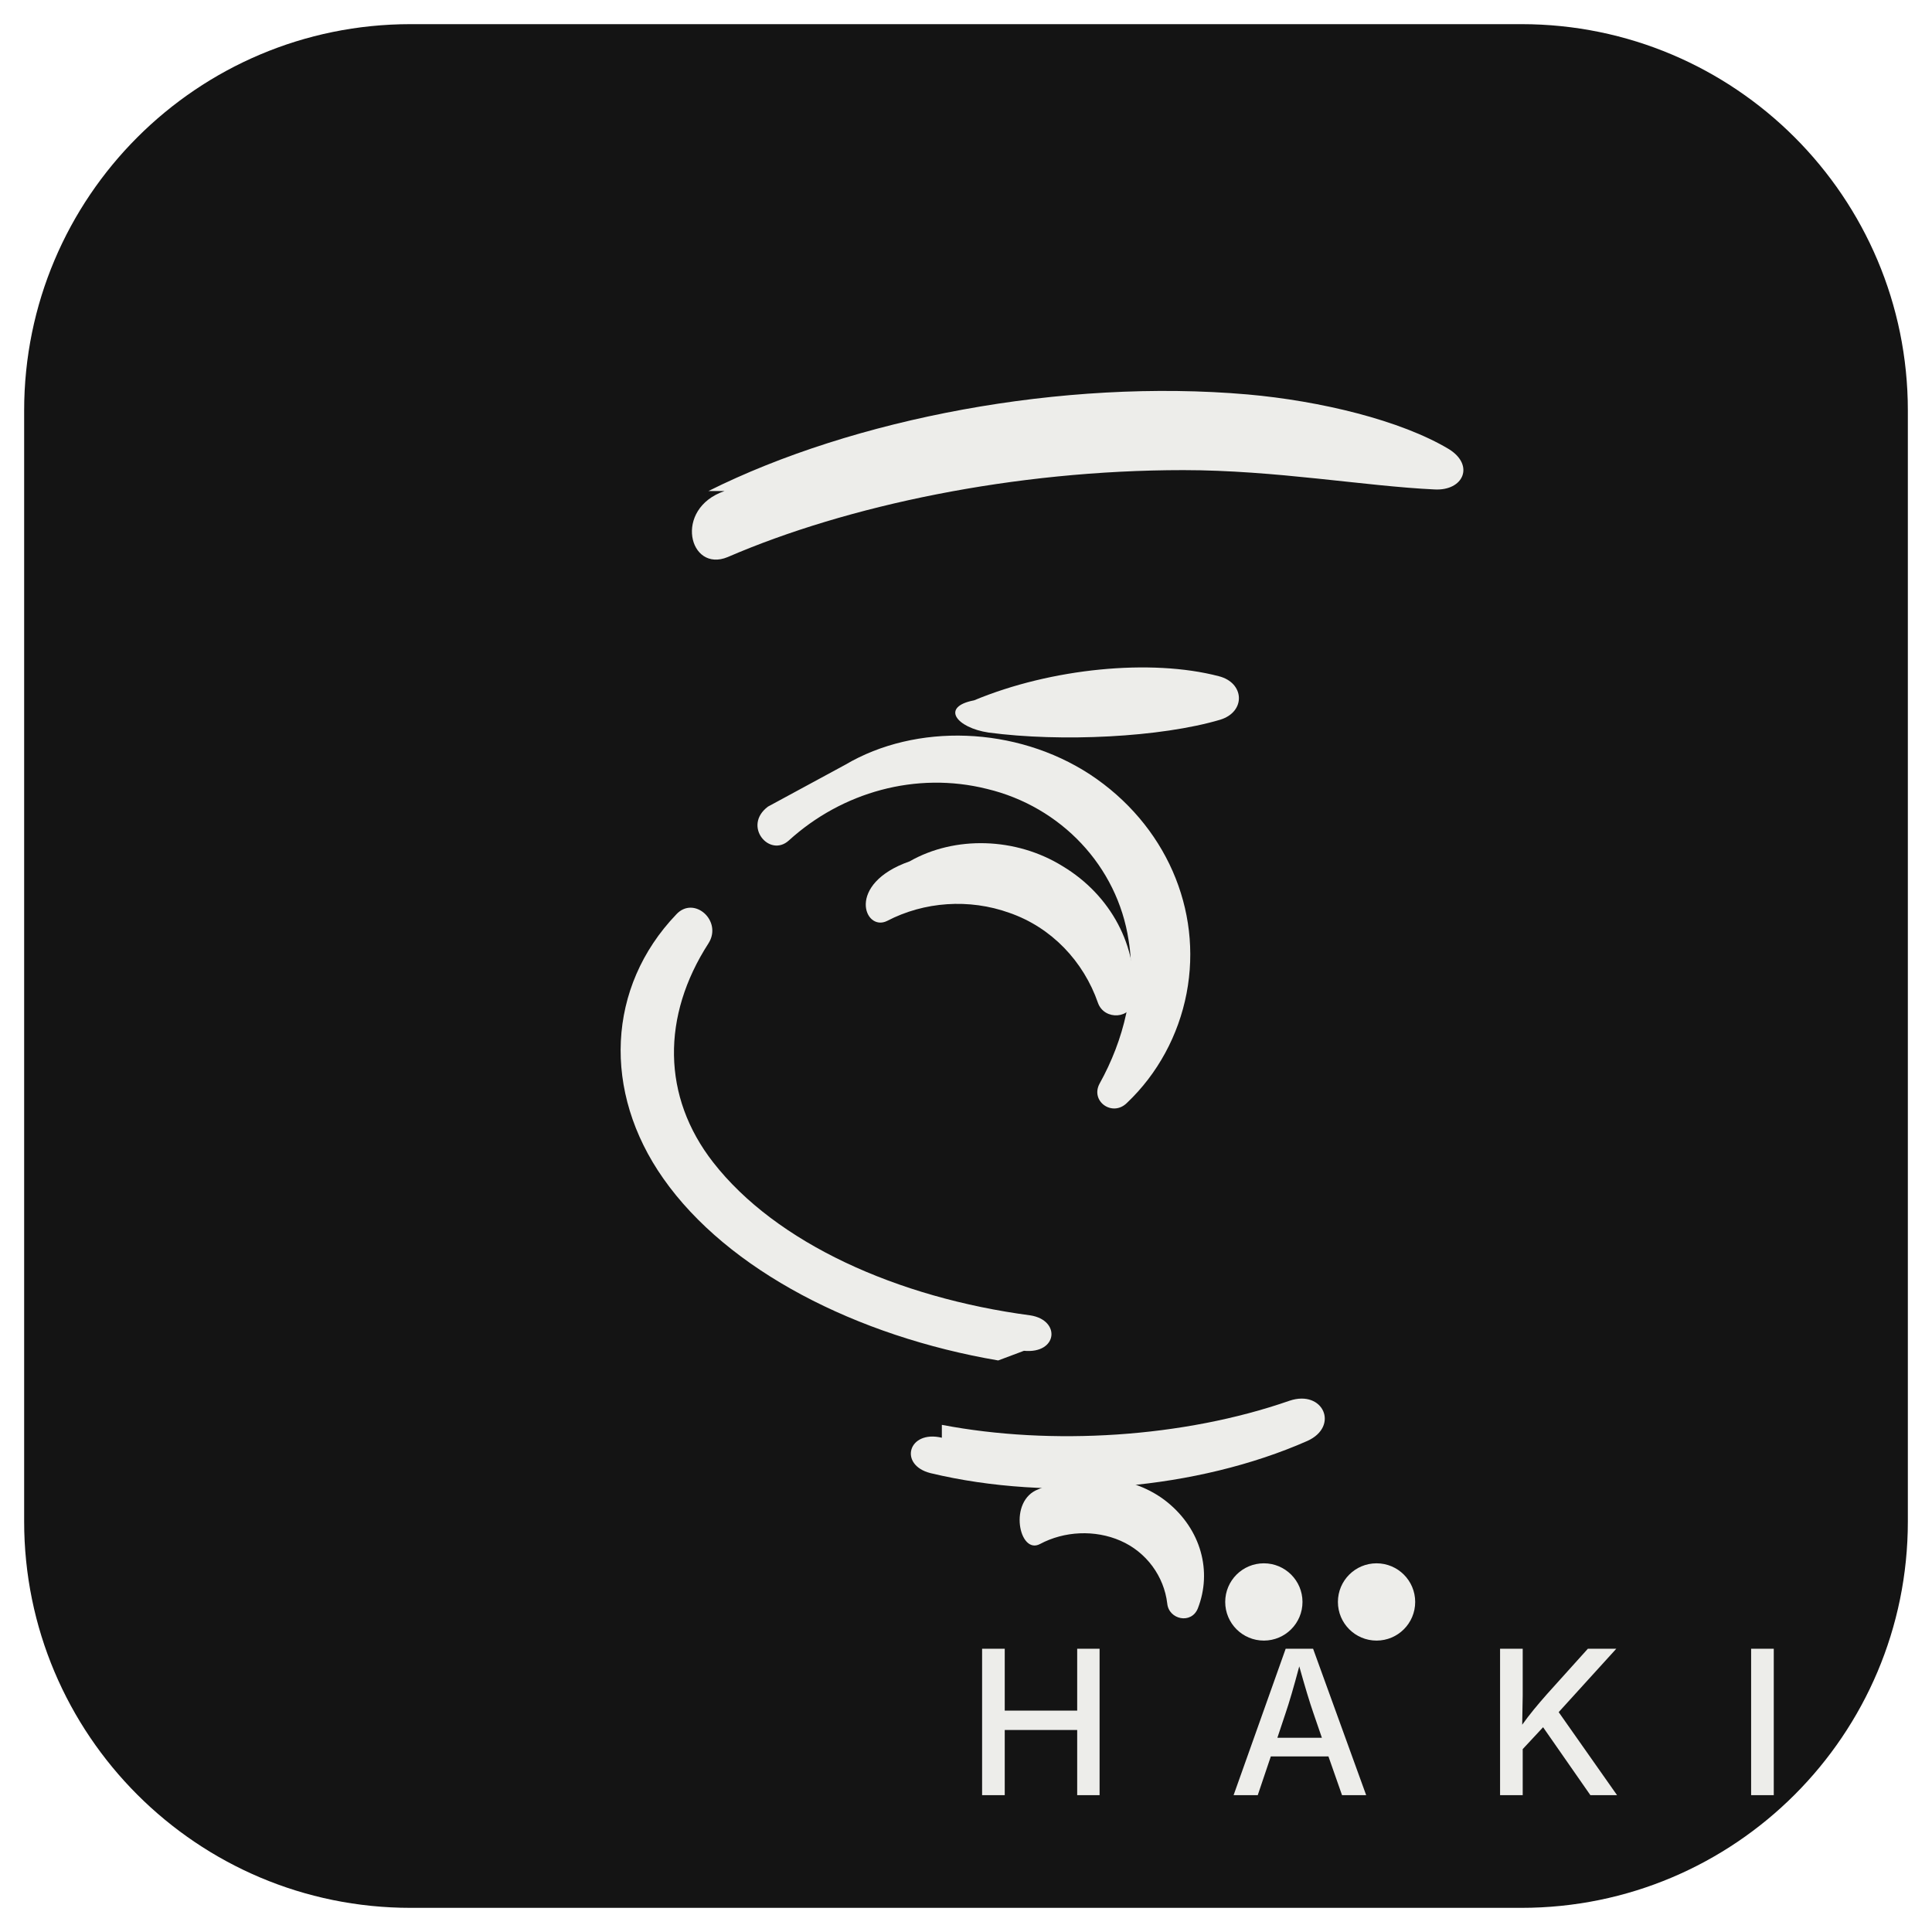
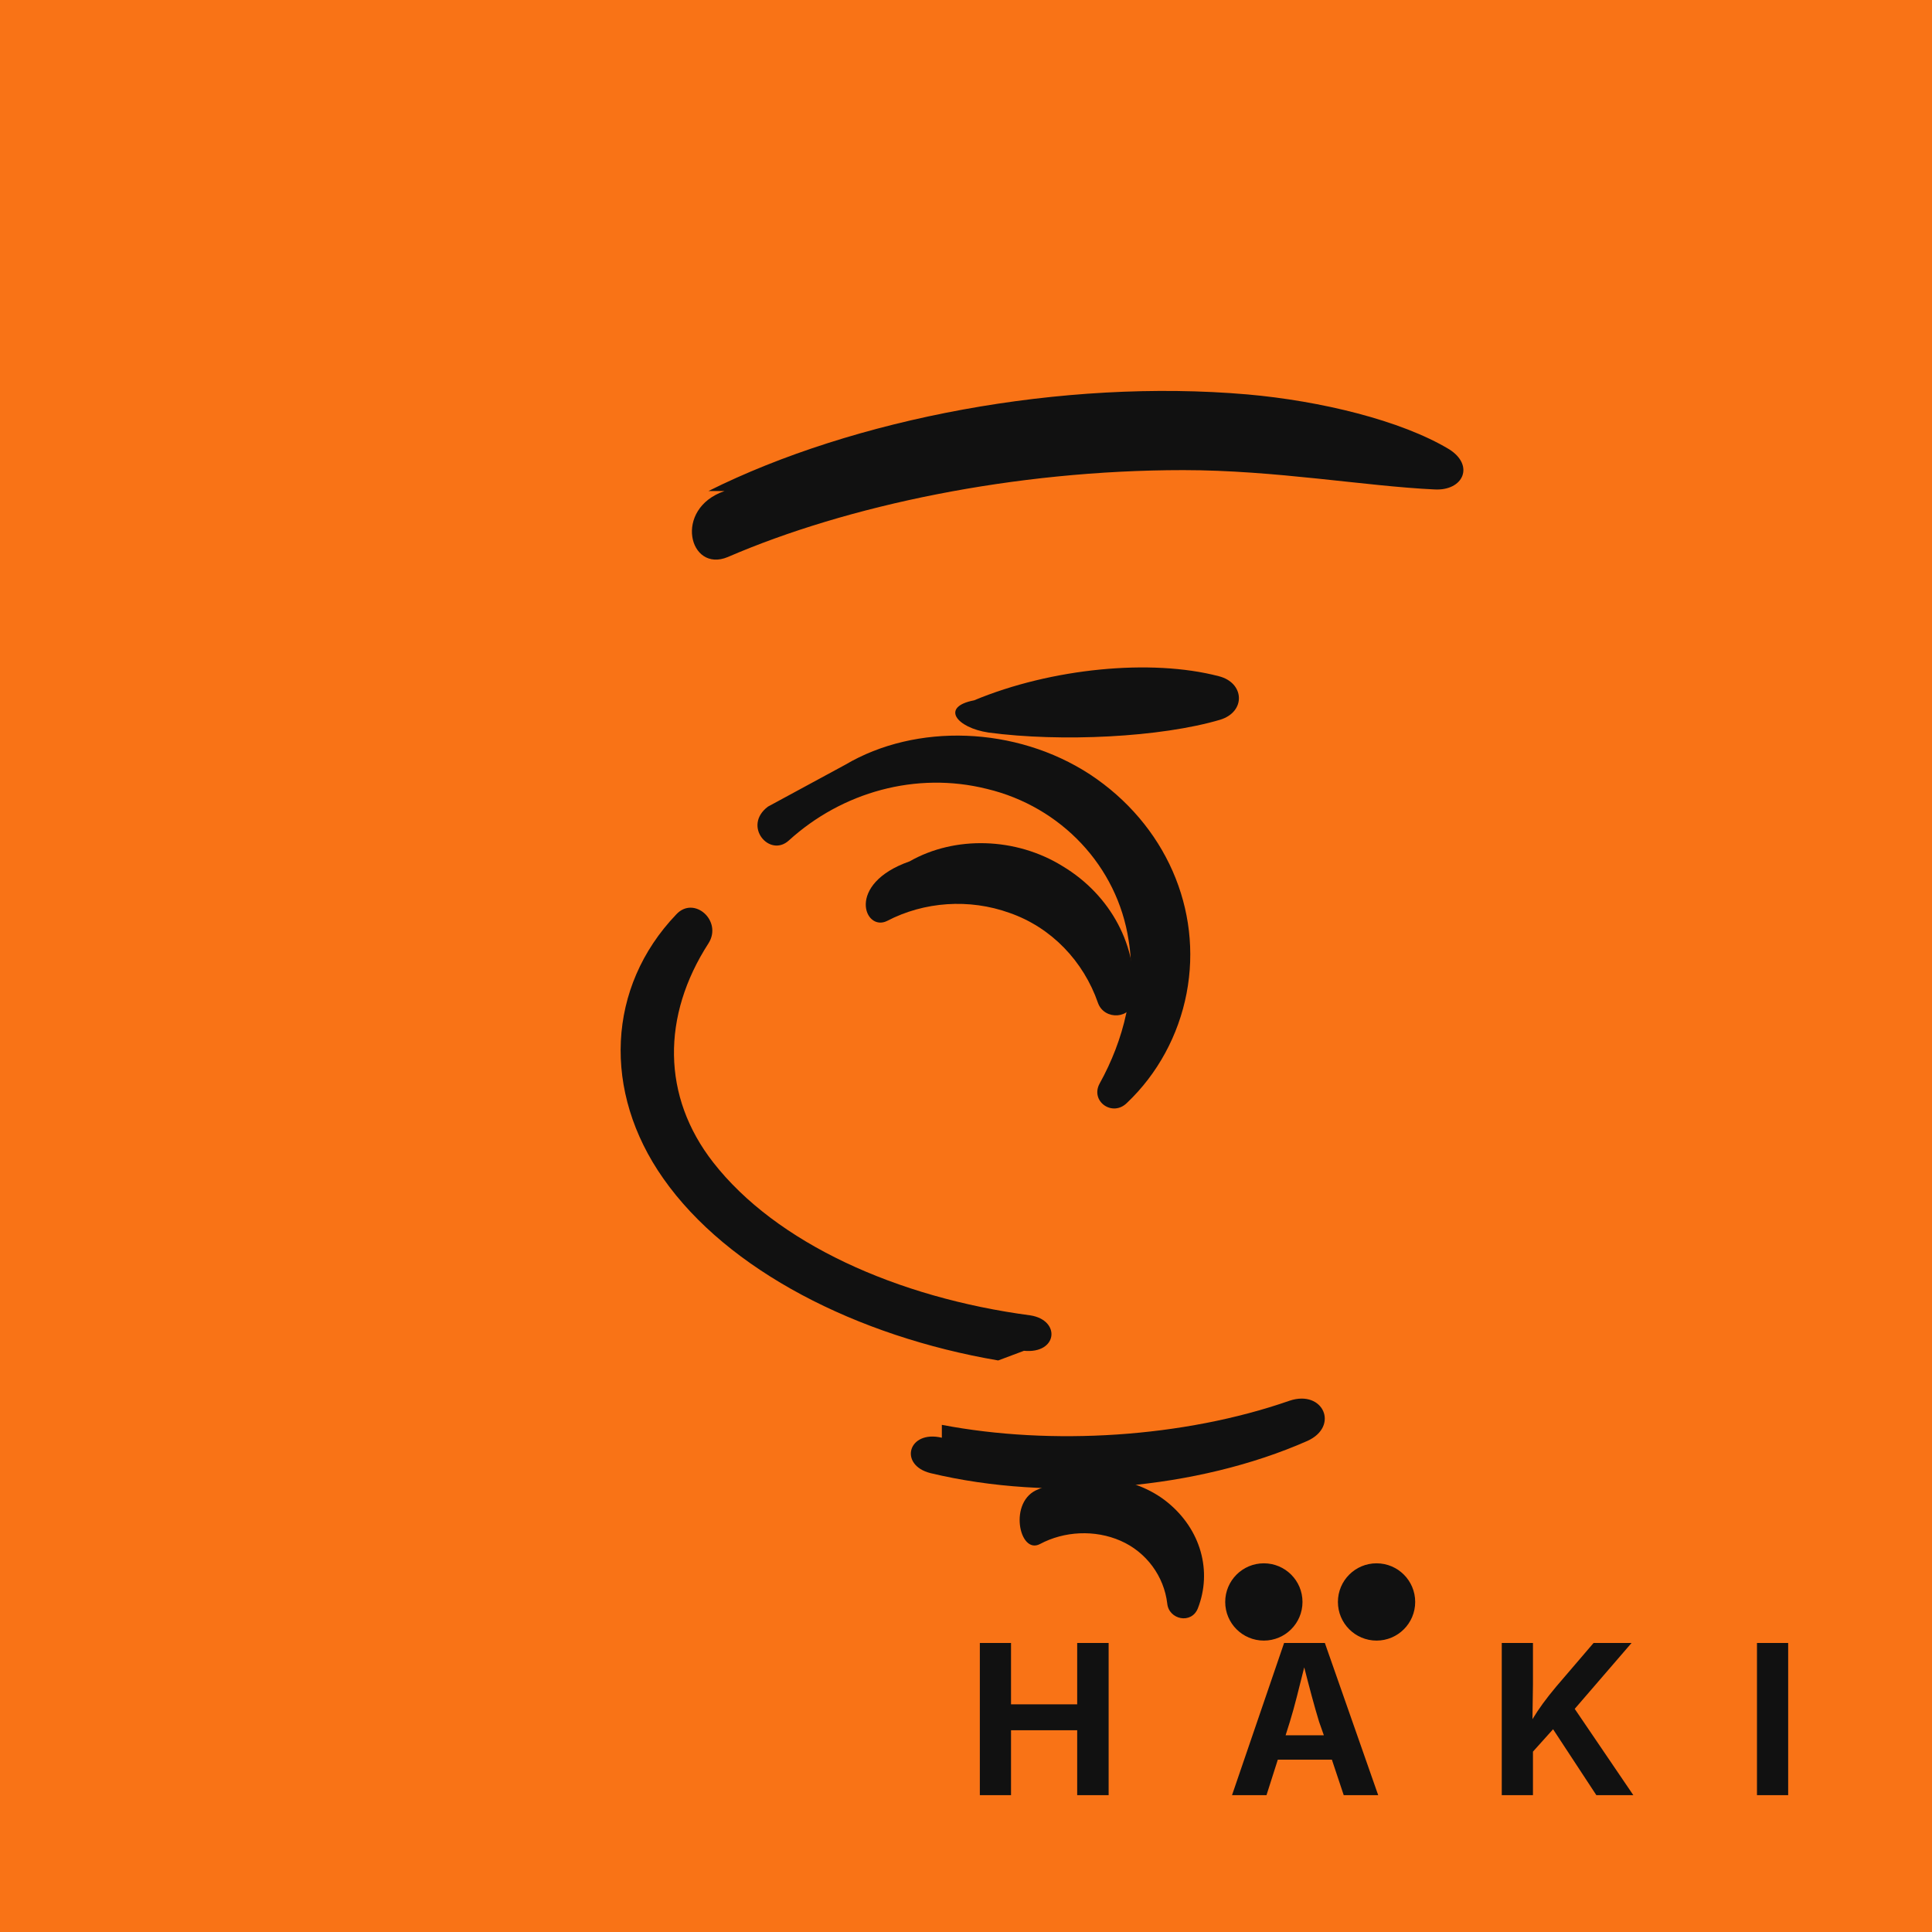
- <svg xmlns="http://www.w3.org/2000/svg" width="64" height="64" viewBox="0 0 120 120">
-   <rect x="1.5" y="1.5" width="117" height="117" rx="24" fill="#141414" />
-   <g fill="#EDEDEA">
+ <svg xmlns="http://www.w3.org/2000/svg" width="512" height="512" viewBox="0 0 120 120">
+   <rect x="0" y="0" width="120" height="120" fill="#F97316" />
+   <g fill="#111111">
    <path d="M44 30.5c9-4.5 22-7 33.5-6 4.5.4 9.5 1.6 12.5 3.4 1.6 1 .9 2.6-.9 2.5-4.3-.2-9.9-1.2-15.6-1.2-10.5 0-20.9 2.2-28.3 5.4-2.4 1-3.4-3-.2-4.1Z" />
    <path d="M60.5 43.5c4.8-2 11-2.6 15.2-1.5 1.6.4 1.7 2.2.1 2.7-3.7 1.1-9.9 1.4-14.4.8-2-.3-3-1.6-.9-2Z" />
    <path d="M52.5 47.5c4.4-2.6 10.6-2.4 15.2.6 4.7 3.1 7 8.4 6 13.6-.5 2.6-1.8 5-3.7 6.8-.9.9-2.3-.1-1.7-1.2 1.5-2.7 2.3-5.9 1.8-8.9-.7-4.6-4.2-8.3-8.8-9.4-4.4-1.1-9 .2-12.3 3.2-1.2 1.1-2.9-.9-1.3-2.1Z" />
    <path d="M56.5 53.5c2.8-1.6 6.6-1.5 9.5.3 3 1.8 4.7 5 4.4 8.3-.1 1.2-1.8 1.3-2.2.2-.9-2.6-2.9-4.7-5.5-5.6-2.5-.9-5.3-.7-7.6.5-1.4.7-2.6-2.3 1.4-3.7Z" />
    <path d="M62 84.5c-8.8-1.5-16.8-5.6-20.8-11.3-3.8-5.4-3.5-11.9.8-16.4 1.1-1.2 2.9.4 2 1.8-2.9 4.5-2.9 9.5.3 13.6 3.9 5 11.4 8.4 19.7 9.5 1.9.3 1.7 2.4-.4 2.2Z" />
    <path d="M58.5 88.5c6.8 1.3 15 .8 21.6-1.5 2.1-.7 3.1 1.6 1.1 2.5-6.8 3-15.9 3.8-23.4 2-2-.5-1.4-2.7.7-2.2Z" />
    <path d="M64.5 92.5c2.6-1.2 5.9-.9 8 .8 2.1 1.7 2.8 4.3 1.9 6.6-.4 1-1.8.7-1.9-.3-.2-1.7-1.3-3.2-2.9-3.9-1.6-.7-3.5-.6-5 .2-1.3.7-2-2.7-.1-3.4Z" />
    <circle cx="78.5" cy="99.5" r="2.4" />
    <circle cx="85.5" cy="99.5" r="2.4" />
  </g>
-   <text x="60" y="111.5" textAnchor="middle" fill="#EDEDEA" style="font-family: Inter, Cairo, sans-serif; font-size: 12.5px; font-weight: 500; letter-spacing: 7px">HAKI</text>
+   <text x="60" y="111.5" textAnchor="middle" fill="#111111" style="font-family: Inter, Cairo, sans-serif; font-size: 13px; font-weight: 700; letter-spacing: 6.5px">HAKI</text>
</svg>
